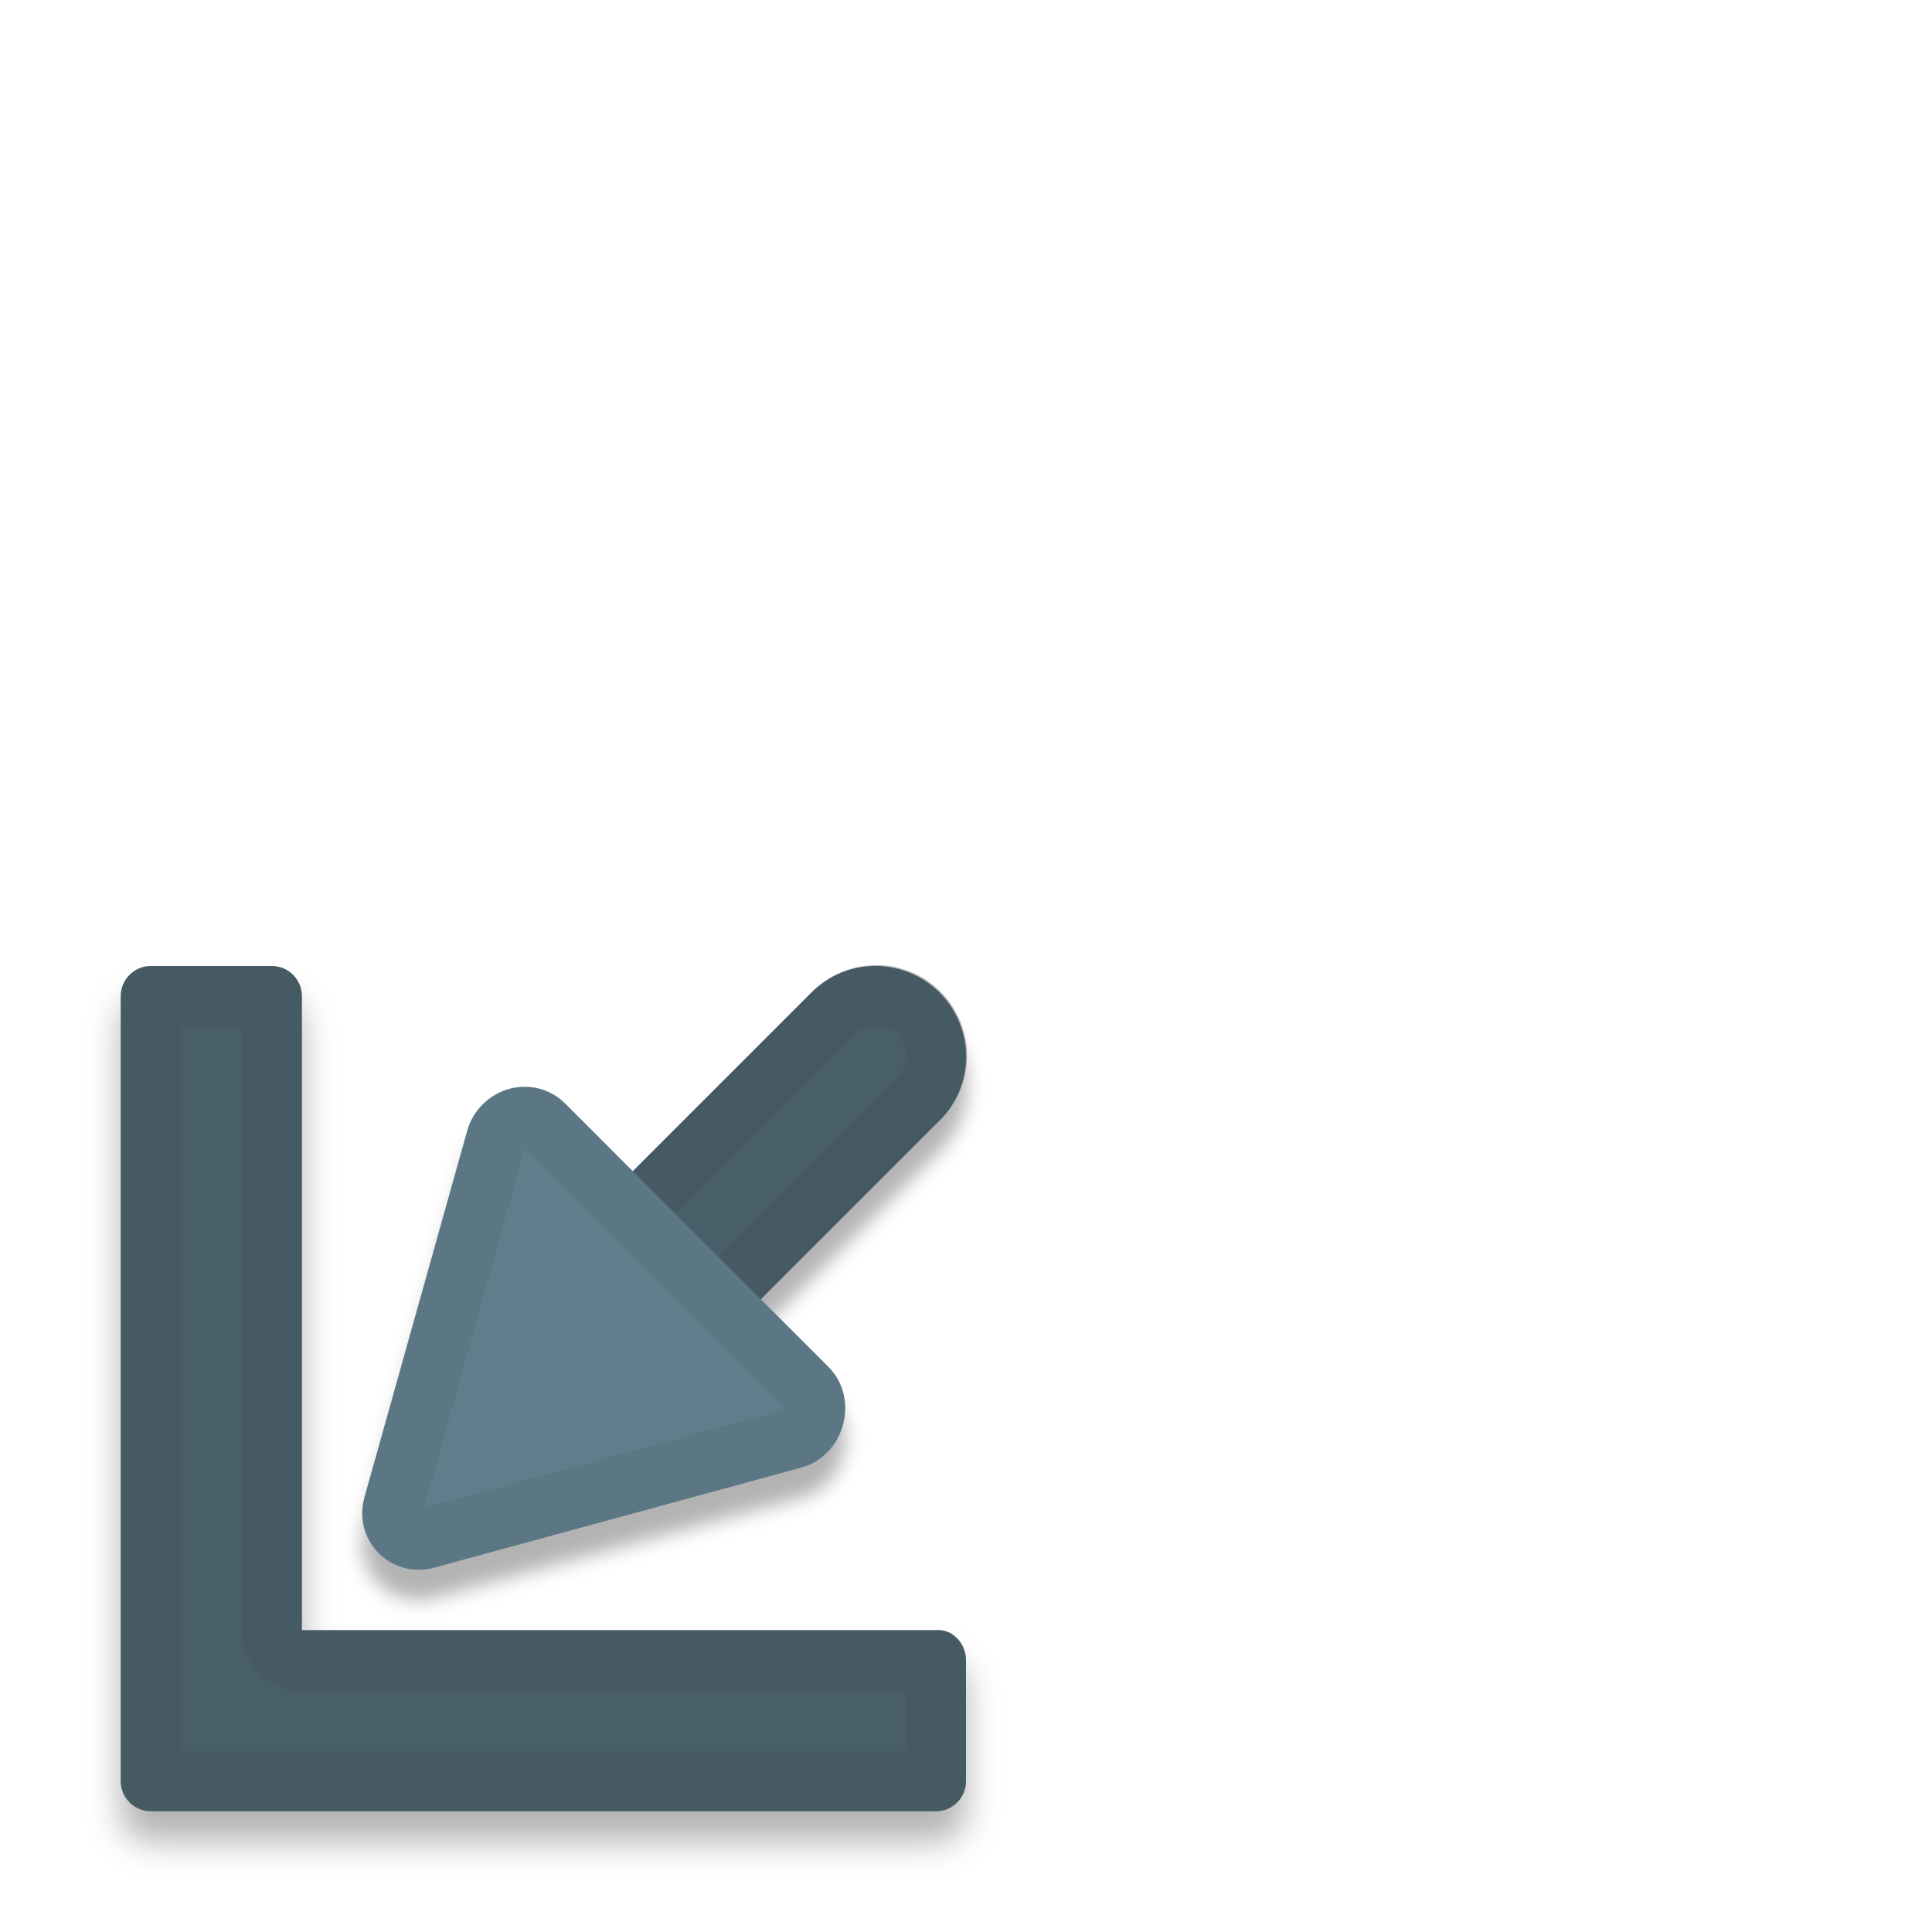
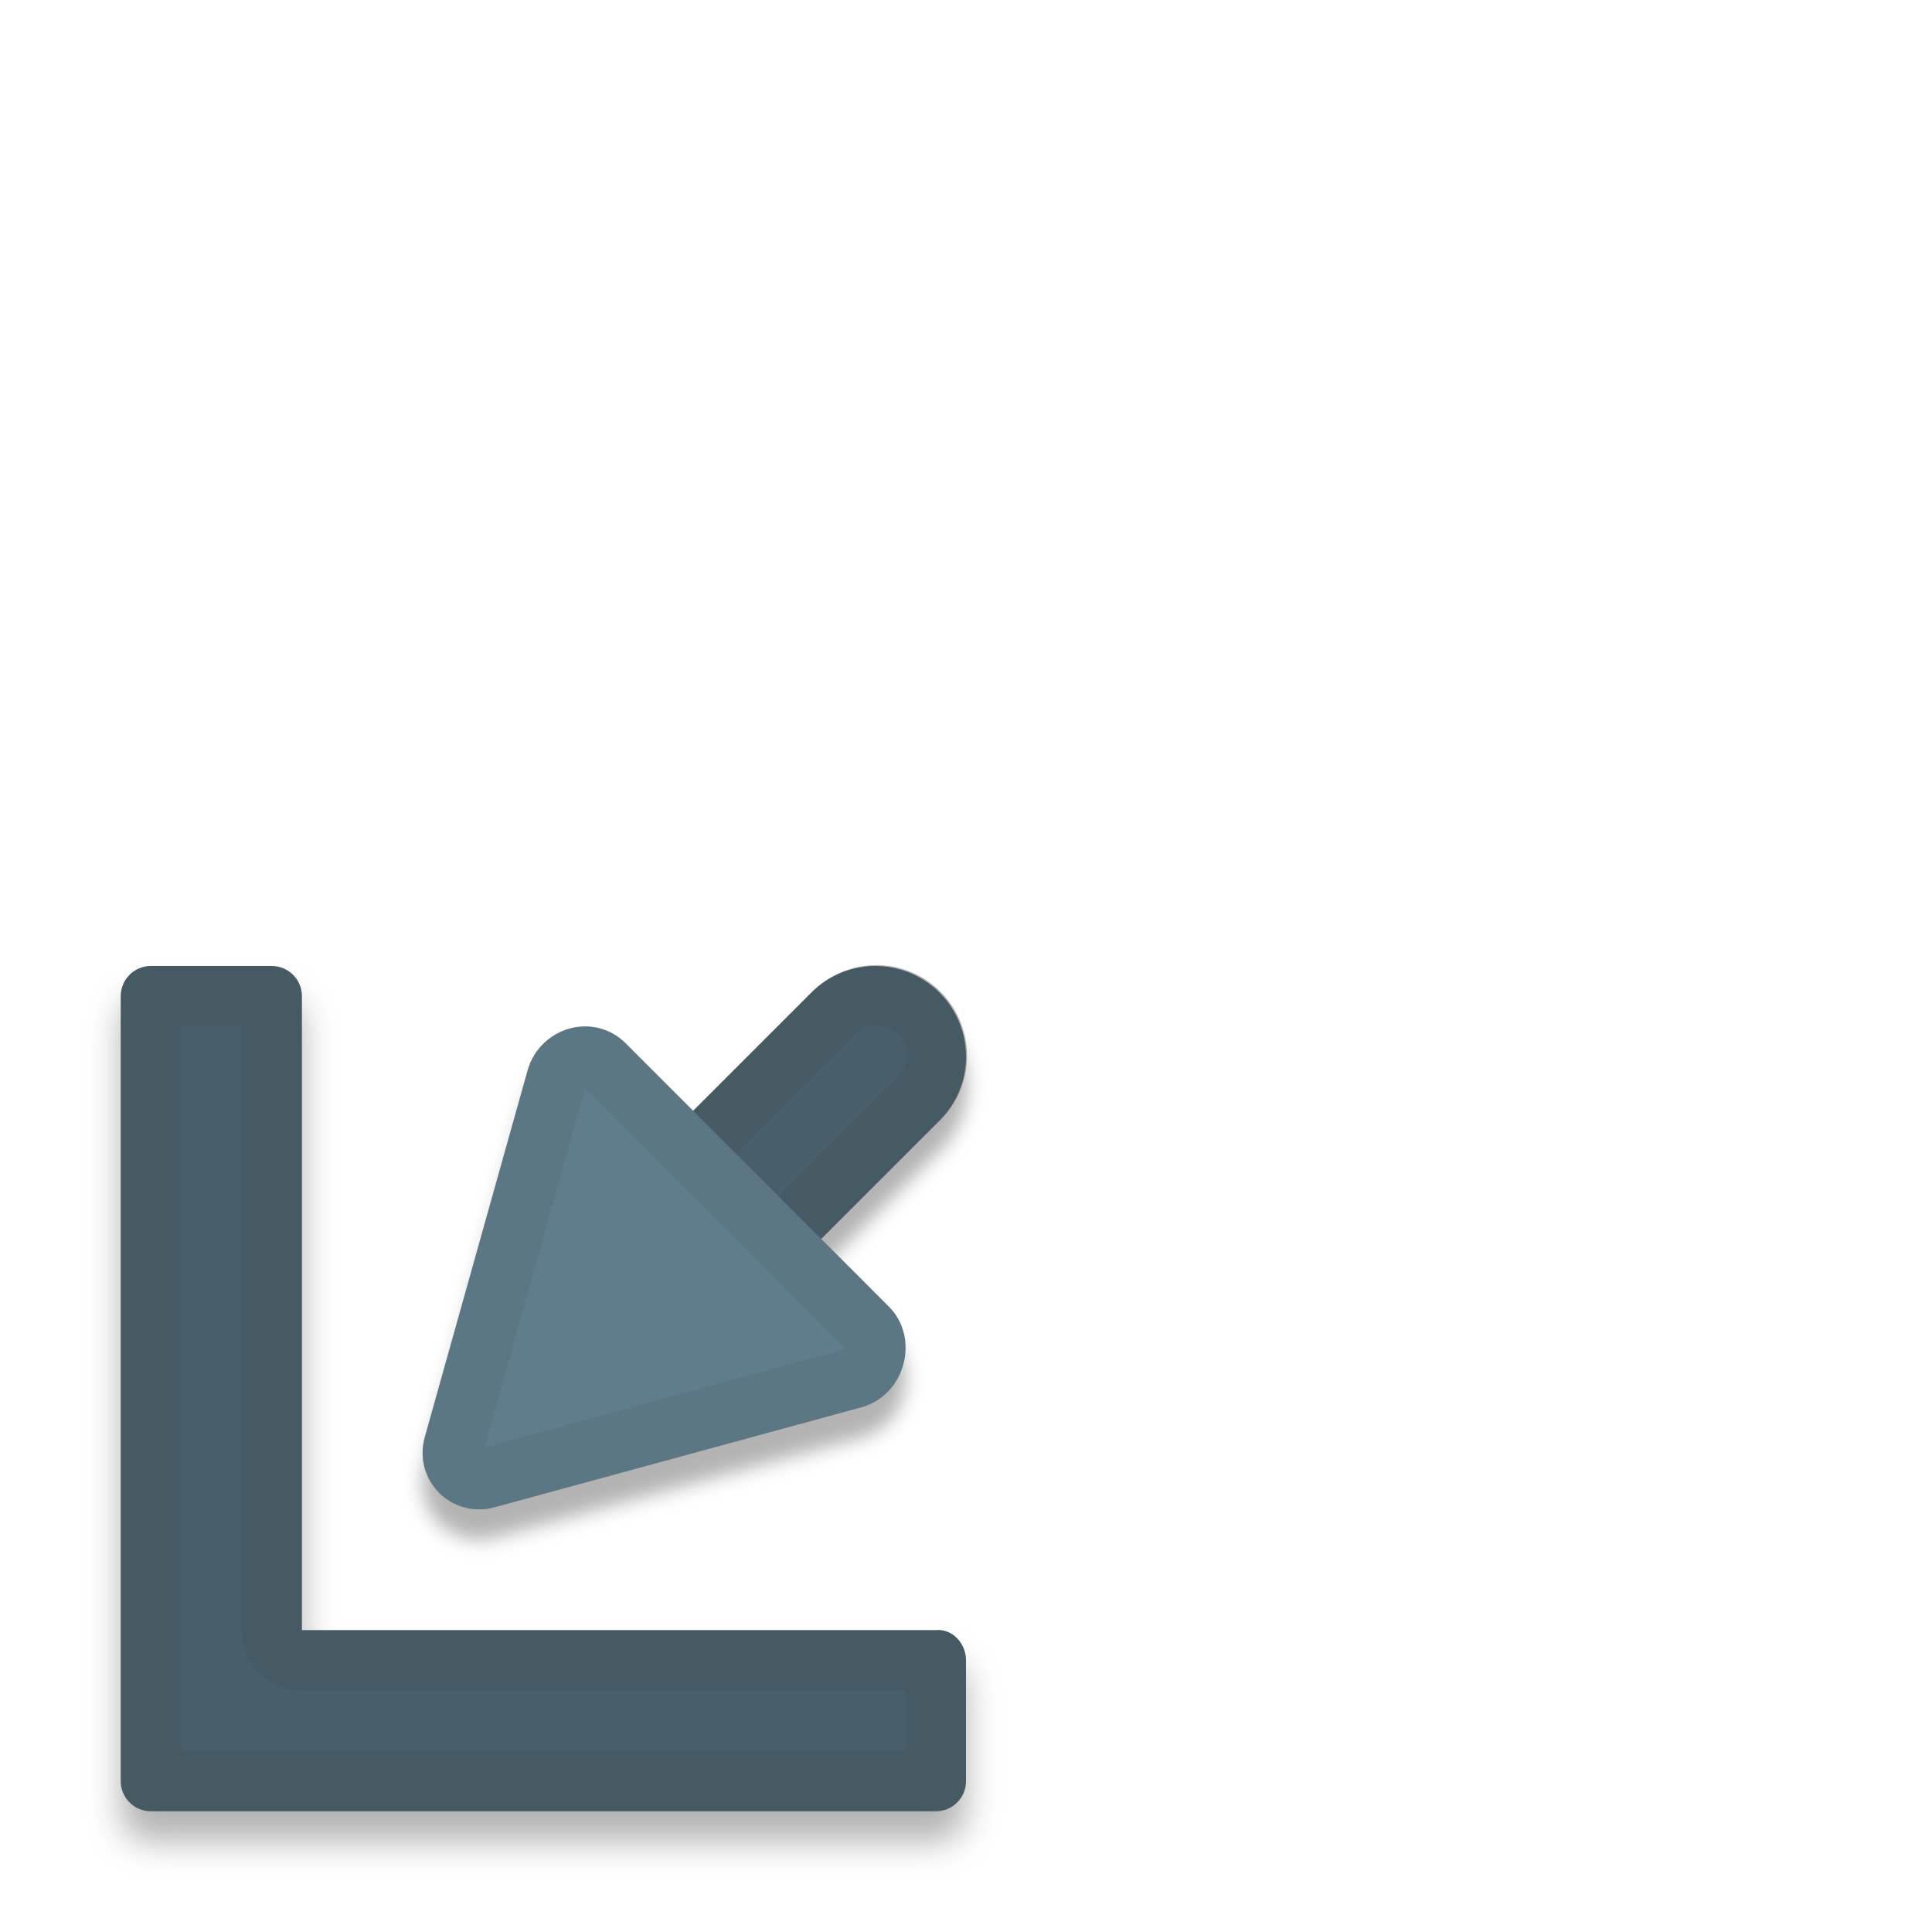
<svg xmlns="http://www.w3.org/2000/svg" id="svg5327" width="32" height="32" version="1.1">
  <defs id="defs5329">
    <filter id="filter987" style="color-interpolation-filters:sRGB" width="1.096" height="1.096" x="-.05" y="-.05">
      <feGaussianBlur id="feGaussianBlur989" stdDeviation=".28" />
    </filter>
    <filter id="filter1003" style="color-interpolation-filters:sRGB" width="1.096" height="1.096" x="-.05" y="-.05">
      <feGaussianBlur id="feGaussianBlur1005" stdDeviation=".16" />
    </filter>
    <filter id="filter1027" style="color-interpolation-filters:sRGB" width="1.096" height="1.096" x="-.05" y="-.05">
      <feGaussianBlur id="feGaussianBlur1029" stdDeviation=".15" />
    </filter>
  </defs>
-   <g id="layer1" transform="translate(0,-1020.362)">
-     <path id="path969" style="color:#000000;font-style:normal;font-variant:normal;font-weight:normal;font-stretch:normal;font-size:medium;line-height:normal;font-family:sans-serif;font-variant-ligatures:normal;font-variant-position:normal;font-variant-caps:normal;font-variant-numeric:normal;font-variant-alternates:normal;font-feature-settings:normal;text-indent:0;text-align:start;text-decoration:none;text-decoration-line:none;text-decoration-style:solid;text-decoration-color:#000000;letter-spacing:normal;word-spacing:normal;text-transform:none;writing-mode:lr-tb;direction:ltr;text-orientation:mixed;dominant-baseline:auto;baseline-shift:baseline;text-anchor:start;white-space:normal;shape-padding:0;clip-rule:nonzero;display:inline;overflow:visible;visibility:visible;opacity:0.3;isolation:auto;mix-blend-mode:normal;color-interpolation:sRGB;color-interpolation-filters:linearRGB;solid-color:#000000;solid-opacity:1;vector-effect:none;fill:#000000;fill-opacity:1;fill-rule:nonzero;stroke:none;stroke-width:3;stroke-linecap:round;stroke-linejoin:miter;stroke-miterlimit:4;stroke-dasharray:none;stroke-dashoffset:0;stroke-opacity:1;color-rendering:auto;image-rendering:auto;shape-rendering:auto;text-rendering:auto;enable-background:accumulate;filter:url(#filter1027)" d="m 14.471,1036.848 a 1.5,1.5 0 0 0 -1.031,0.453 l -4.5,4.5 a 1.501,1.501 0 1 0 2.121,2.123 l 4.5,-4.5 a 1.5,1.5 0 0 0 -1.09,-2.576 z" />
-     <path id="path973" style="opacity:0.3;fill:#000000;fill-opacity:1;stroke-width:0.243;filter:url(#filter1003)" d="m 8.95,1038.898 c -0.517,-0.145 -1.064,0.167 -1.211,0.692 l -1.702,6.07 c -0.202,0.72 0.445,1.367 1.164,1.165 l 6.079,-1.657 c 0.718,-0.207 0.96,-1.147 0.442,-1.665 l -4.366,-4.368 c -0.113,-0.112 -0.253,-0.194 -0.407,-0.237 z" />
-     <path id="path971" style="opacity:0.3;fill:#000000;fill-opacity:1;stroke:none;stroke-width:2;stroke-linecap:round;stroke-linejoin:round;stroke-miterlimit:4;stroke-dasharray:none;stroke-dashoffset:0;stroke-opacity:1;paint-order:normal;filter:url(#filter987)" d="m 2.5,1036.862 c -0.277,0 -0.5,0.223 -0.5,0.5 v 12 1 c 0,0.277 0.223,0.5 0.5,0.5 h 1 12 c 0.277,0 0.5,-0.223 0.5,-0.5 v -2 c 0,-0.277 -0.224,-0.526 -0.5,-0.5 H 5 v -10.5 c 0,-0.277 -0.223,-0.5 -0.5,-0.5 z" />
-     <path id="path829" style="fill:none;stroke:#607d8b;stroke-width:3;stroke-linecap:round;stroke-linejoin:miter;stroke-miterlimit:4;stroke-dasharray:none;stroke-opacity:1" d="m 14.5,1037.862 -4.5,4.5" />
-     <path id="path951" style="color:#000000;font-style:normal;font-variant:normal;font-weight:normal;font-stretch:normal;font-size:medium;line-height:normal;font-family:sans-serif;font-variant-ligatures:normal;font-variant-position:normal;font-variant-caps:normal;font-variant-numeric:normal;font-variant-alternates:normal;font-feature-settings:normal;text-indent:0;text-align:start;text-decoration:none;text-decoration-line:none;text-decoration-style:solid;text-decoration-color:#000000;letter-spacing:normal;word-spacing:normal;text-transform:none;writing-mode:lr-tb;direction:ltr;text-orientation:mixed;dominant-baseline:auto;baseline-shift:baseline;text-anchor:start;white-space:normal;shape-padding:0;clip-rule:nonzero;display:inline;overflow:visible;visibility:visible;opacity:0.25;isolation:auto;mix-blend-mode:normal;color-interpolation:sRGB;color-interpolation-filters:linearRGB;solid-color:#000000;solid-opacity:1;vector-effect:none;fill:#000000;fill-opacity:1;fill-rule:nonzero;stroke:none;stroke-width:3;stroke-linecap:round;stroke-linejoin:miter;stroke-miterlimit:4;stroke-dasharray:none;stroke-dashoffset:0;stroke-opacity:1;color-rendering:auto;image-rendering:auto;shape-rendering:auto;text-rendering:auto;enable-background:accumulate" d="m 14.471,1036.348 a 1.5,1.5 0 0 0 -1.031,0.453 l -4.5,4.5 a 1.501,1.501 0 1 0 2.121,2.123 l 4.5,-4.5 a 1.5,1.5 0 0 0 -1.09,-2.576 z" />
-     <path id="path8" style="fill:#607d8b;stroke-width:0.182" d="m 9.213,1039.389 c -0.388,-0.109 -0.798,0.125 -0.908,0.519 l -1.276,4.553 c -0.151,0.54 0.334,1.025 0.873,0.874 l 4.559,-1.243 c 0.539,-0.155 0.72,-0.86 0.332,-1.248 l -3.274,-3.276 c -0.085,-0.084 -0.19,-0.146 -0.305,-0.178 z" />
-     <path id="rect825" style="opacity:1;fill:#607d8b;fill-opacity:1;stroke:none;stroke-width:2;stroke-linecap:round;stroke-linejoin:round;stroke-miterlimit:4;stroke-dasharray:none;stroke-dashoffset:0;stroke-opacity:1;paint-order:normal" transform="translate(0,1020.362)" d="M 2.5,16 C 2.223,16 2,16.223 2,16.5 v 12 1 C 2,29.777 2.223,30 2.5,30 h 1 12 c 0.277,0 0.5,-0.223 0.5,-0.5 v -2 C 16,27.223 15.776,26.974 15.5,27 H 5 V 16.5 C 5,16.223 4.777,16 4.5,16 Z" />
-     <path id="path834" style="opacity:0.25;fill:#000000;fill-opacity:1;stroke:none;stroke-width:2;stroke-linecap:round;stroke-linejoin:round;stroke-miterlimit:4;stroke-dasharray:none;stroke-dashoffset:0;stroke-opacity:1;paint-order:normal" transform="translate(0,1020.362)" d="M 2.5,16 C 2.223,16 2,16.223 2,16.5 v 12 1 C 2,29.777 2.223,30 2.5,30 h 1 12 c 0.277,0 0.5,-0.223 0.5,-0.5 v -2 C 16,27.223 15.776,26.974 15.5,27 H 5 V 16.5 C 5,16.223 4.777,16 4.5,16 Z" />
-     <path id="path940" style="color:#000000;font-style:normal;font-variant:normal;font-weight:normal;font-stretch:normal;font-size:medium;line-height:normal;font-family:sans-serif;font-variant-ligatures:normal;font-variant-position:normal;font-variant-caps:normal;font-variant-numeric:normal;font-variant-alternates:normal;font-feature-settings:normal;text-indent:0;text-align:start;text-decoration:none;text-decoration-line:none;text-decoration-style:solid;text-decoration-color:#000000;letter-spacing:normal;word-spacing:normal;text-transform:none;writing-mode:lr-tb;direction:ltr;text-orientation:mixed;dominant-baseline:auto;baseline-shift:baseline;text-anchor:start;white-space:normal;shape-padding:0;clip-rule:nonzero;display:inline;overflow:visible;visibility:visible;opacity:0.05;isolation:auto;mix-blend-mode:normal;color-interpolation:sRGB;color-interpolation-filters:linearRGB;solid-color:#000000;solid-opacity:1;vector-effect:none;fill:#010101;fill-opacity:1;fill-rule:nonzero;stroke:none;stroke-width:3;stroke-linecap:round;stroke-linejoin:miter;stroke-miterlimit:4;stroke-dasharray:none;stroke-dashoffset:0;stroke-opacity:1;color-rendering:auto;image-rendering:auto;shape-rendering:auto;text-rendering:auto;enable-background:accumulate" transform="translate(0,1020.362)" d="M 14.471 15.986 A 1.5 1.5 0 0 0 13.439 16.439 L 8.939 20.939 A 1.501 1.501 0 1 0 11.061 23.062 L 15.561 18.562 A 1.5 1.5 0 0 0 14.471 15.986 z M 14.5 16.977 L 14.5 16.986 C 14.775 16.976 14.896 17.102 14.977 17.291 C 15.057 17.481 15.06 17.654 14.863 17.846 L 14.859 17.846 L 10.354 22.352 C 10.177 22.528 10.093 22.529 9.992 22.523 C 9.892 22.513 9.755 22.459 9.646 22.352 C 9.538 22.243 9.479 22.104 9.473 22.004 C 9.467 21.904 9.47 21.819 9.646 21.643 L 14.15 17.139 L 14.156 17.127 C 14.247 17.034 14.37 16.98 14.5 16.977 z" />
-     <path id="path840" style="fill:#607d8b;fill-opacity:1;stroke-width:0.243" d="m 8.95,1038.398 c -0.517,-0.145 -1.064,0.167 -1.211,0.692 l -1.702,6.07 c -0.202,0.72 0.445,1.367 1.164,1.165 l 6.079,-1.657 c 0.718,-0.207 0.96,-1.147 0.442,-1.665 l -4.366,-4.368 c -0.113,-0.112 -0.253,-0.194 -0.407,-0.237 z" />
-     <path id="path955" style="opacity:0.05;fill:#010101;fill-opacity:1;stroke:none;stroke-width:2;stroke-linecap:round;stroke-linejoin:round;stroke-miterlimit:4;stroke-dasharray:none;stroke-dashoffset:0;stroke-opacity:1;paint-order:normal" transform="translate(0,1020.362)" d="M 2.5 16 C 2.223 16 2 16.223 2 16.5 L 2 28.5 L 2 29.5 C 2 29.777 2.223 30 2.5 30 L 3.5 30 L 15.5 30 C 15.777 30 16 29.777 16 29.5 L 16 27.5 C 16 27.223 15.776 26.974 15.5 27 L 5 27 L 5 16.5 C 5 16.223 4.777 16 4.5 16 L 2.5 16 z M 3 17 L 4 17 L 4 27 A 1 1 0 0 0 5 28 L 15 28 L 15 29 L 3.5 29 L 3 29 L 3 28.5 L 3 17 z" />
-     <path id="path962" style="color:#000000;font-style:normal;font-variant:normal;font-weight:normal;font-stretch:normal;font-size:medium;line-height:normal;font-family:sans-serif;font-variant-ligatures:normal;font-variant-position:normal;font-variant-caps:normal;font-variant-numeric:normal;font-variant-alternates:normal;font-feature-settings:normal;text-indent:0;text-align:start;text-decoration:none;text-decoration-line:none;text-decoration-style:solid;text-decoration-color:#000000;letter-spacing:normal;word-spacing:normal;text-transform:none;writing-mode:lr-tb;direction:ltr;text-orientation:mixed;dominant-baseline:auto;baseline-shift:baseline;text-anchor:start;white-space:normal;shape-padding:0;clip-rule:nonzero;display:inline;overflow:visible;visibility:visible;opacity:0.05;isolation:auto;mix-blend-mode:normal;color-interpolation:sRGB;color-interpolation-filters:linearRGB;solid-color:#000000;solid-opacity:1;vector-effect:none;fill:#010101;fill-opacity:1;fill-rule:nonzero;stroke:none;stroke-width:2;stroke-linecap:round;stroke-linejoin:round;stroke-miterlimit:4;stroke-dasharray:none;stroke-dashoffset:0;stroke-opacity:1;color-rendering:auto;image-rendering:auto;shape-rendering:auto;text-rendering:auto;enable-background:accumulate" transform="translate(0,1020.362)" d="M 8.562 18.008 C 8.184 18.059 7.849 18.333 7.738 18.727 L 6.037 24.797 C 5.835 25.516 6.482 26.165 7.201 25.963 L 13.281 24.305 C 14 24.098 14.241 23.159 13.723 22.641 L 9.357 18.273 C 9.245 18.161 9.103 18.078 8.949 18.035 C 8.82 17.999 8.689 17.991 8.562 18.008 z M 8.693 19.023 L 13.012 23.344 C 13.009 23.344 13.005 23.344 13.004 23.344 L 7.027 24.973 L 8.693 19.023 z" />
-   </g>
+   <path id="path969" style="color:#000000;font-style:normal;font-variant:normal;font-weight:normal;font-stretch:normal;font-size:medium;line-height:normal;font-family:sans-serif;font-variant-ligatures:normal;font-variant-position:normal;font-variant-caps:normal;font-variant-numeric:normal;font-variant-alternates:normal;font-feature-settings:normal;text-indent:0;text-align:start;text-decoration:none;text-decoration-line:none;text-decoration-style:solid;text-decoration-color:#000000;letter-spacing:normal;word-spacing:normal;text-transform:none;writing-mode:lr-tb;direction:ltr;text-orientation:mixed;dominant-baseline:auto;baseline-shift:baseline;text-anchor:start;white-space:normal;shape-padding:0;clip-rule:nonzero;display:inline;overflow:visible;visibility:visible;opacity:0.3;isolation:auto;mix-blend-mode:normal;color-interpolation:sRGB;color-interpolation-filters:linearRGB;solid-color:#000000;solid-opacity:1;vector-effect:none;fill:#000000;fill-opacity:1;fill-rule:nonzero;stroke:none;stroke-width:3;stroke-linecap:round;stroke-linejoin:miter;stroke-miterlimit:4;stroke-dasharray:none;stroke-dashoffset:0;stroke-opacity:1;filter:url(#filter1027);color-rendering:auto;image-rendering:auto;shape-rendering:auto;text-rendering:auto;enable-background:accumulate" d="m 14.471,16.485 a 1.5,1.5 0 0 0 -1.031,0.453 l -4.5,4.5 a 1.501,1.501 0 1 0 2.121,2.123 l 4.5,-4.5 a 1.5,1.5 0 0 0 -1.09,-2.576 z" />
+   <path id="path973" style="opacity:0.3;fill:#000000;fill-opacity:1;stroke-width:0.243;filter:url(#filter1003)" d="m 9.95,17.536 c -0.517,-0.145 -1.064,0.167 -1.211,0.692 l -1.702,6.07 c -0.202,0.72 0.445,1.367 1.164,1.165 l 6.079,-1.657 c 0.718,-0.207 0.96,-1.147 0.442,-1.665 l -4.366,-4.368 c -0.113,-0.112 -0.253,-0.194 -0.407,-0.237 z" />
+   <path id="path971" style="opacity:0.3;fill:#000000;fill-opacity:1;stroke:none;stroke-width:2;stroke-linecap:round;stroke-linejoin:round;stroke-miterlimit:4;stroke-dasharray:none;stroke-dashoffset:0;stroke-opacity:1;paint-order:normal;filter:url(#filter987)" d="M 2.5,16.5 C 2.223,16.5 2,16.723 2,17 v 12 1 c 0,0.277 0.223,0.5 0.5,0.5 h 1 12 c 0.277,0 0.5,-0.223 0.5,-0.5 v -2 c 0,-0.277 -0.224,-0.526 -0.5,-0.5 H 5 V 17 C 5,16.723 4.777,16.5 4.5,16.5 Z" />
+   <path id="path829" style="fill:none;stroke:#607d8b;stroke-width:3;stroke-linecap:round;stroke-linejoin:miter;stroke-miterlimit:4;stroke-dasharray:none;stroke-opacity:1" d="M 14.5,17.5 10,22" />
+   <path id="path951" style="color:#000000;font-style:normal;font-variant:normal;font-weight:normal;font-stretch:normal;font-size:medium;line-height:normal;font-family:sans-serif;font-variant-ligatures:normal;font-variant-position:normal;font-variant-caps:normal;font-variant-numeric:normal;font-variant-alternates:normal;font-feature-settings:normal;text-indent:0;text-align:start;text-decoration:none;text-decoration-line:none;text-decoration-style:solid;text-decoration-color:#000000;letter-spacing:normal;word-spacing:normal;text-transform:none;writing-mode:lr-tb;direction:ltr;text-orientation:mixed;dominant-baseline:auto;baseline-shift:baseline;text-anchor:start;white-space:normal;shape-padding:0;clip-rule:nonzero;display:inline;overflow:visible;visibility:visible;opacity:0.25;isolation:auto;mix-blend-mode:normal;color-interpolation:sRGB;color-interpolation-filters:linearRGB;solid-color:#000000;solid-opacity:1;vector-effect:none;fill:#000000;fill-opacity:1;fill-rule:nonzero;stroke:none;stroke-width:3;stroke-linecap:round;stroke-linejoin:miter;stroke-miterlimit:4;stroke-dasharray:none;stroke-dashoffset:0;stroke-opacity:1;color-rendering:auto;image-rendering:auto;shape-rendering:auto;text-rendering:auto;enable-background:accumulate" d="m 14.471,15.986 a 1.5,1.5 0 0 0 -1.031,0.453 l -4.5,4.5 a 1.501,1.501 0 1 0 2.121,2.123 l 4.5,-4.5 a 1.5,1.5 0 0 0 -1.09,-2.576 z" />
+   <path id="path8" style="fill:#607d8b;stroke-width:0.182" d="m 10.213,18.027 c -0.388,-0.109 -0.798,0.125 -0.908,0.519 l -1.276,4.553 c -0.151,0.54 0.334,1.025 0.873,0.874 l 4.559,-1.243 c 0.539,-0.155 0.72,-0.86 0.332,-1.248 l -3.274,-3.276 c -0.085,-0.084 -0.19,-0.146 -0.305,-0.178 z" />
+   <path id="rect825" style="opacity:1;fill:#607d8b;fill-opacity:1;stroke:none;stroke-width:2;stroke-linecap:round;stroke-linejoin:round;stroke-miterlimit:4;stroke-dasharray:none;stroke-dashoffset:0;stroke-opacity:1;paint-order:normal" d="M 2.5,16 C 2.223,16 2,16.223 2,16.5 v 12 1 C 2,29.777 2.223,30 2.5,30 h 1 12 c 0.277,0 0.5,-0.223 0.5,-0.5 v -2 C 16,27.223 15.776,26.974 15.5,27 H 5 V 16.5 C 5,16.223 4.777,16 4.5,16 Z" />
+   <path id="path834" style="opacity:0.25;fill:#000000;fill-opacity:1;stroke:none;stroke-width:2;stroke-linecap:round;stroke-linejoin:round;stroke-miterlimit:4;stroke-dasharray:none;stroke-dashoffset:0;stroke-opacity:1;paint-order:normal" d="M 2.5,16 C 2.223,16 2,16.223 2,16.5 v 12 1 C 2,29.777 2.223,30 2.5,30 h 1 12 c 0.277,0 0.5,-0.223 0.5,-0.5 v -2 C 16,27.223 15.776,26.974 15.5,27 H 5 V 16.5 C 5,16.223 4.777,16 4.5,16 Z" />
+   <path id="path940" style="color:#000000;font-style:normal;font-variant:normal;font-weight:normal;font-stretch:normal;font-size:medium;line-height:normal;font-family:sans-serif;font-variant-ligatures:normal;font-variant-position:normal;font-variant-caps:normal;font-variant-numeric:normal;font-variant-alternates:normal;font-feature-settings:normal;text-indent:0;text-align:start;text-decoration:none;text-decoration-line:none;text-decoration-style:solid;text-decoration-color:#000000;letter-spacing:normal;word-spacing:normal;text-transform:none;writing-mode:lr-tb;direction:ltr;text-orientation:mixed;dominant-baseline:auto;baseline-shift:baseline;text-anchor:start;white-space:normal;shape-padding:0;clip-rule:nonzero;display:inline;overflow:visible;visibility:visible;opacity:0.05;isolation:auto;mix-blend-mode:normal;color-interpolation:sRGB;color-interpolation-filters:linearRGB;solid-color:#000000;solid-opacity:1;vector-effect:none;fill:#010101;fill-opacity:1;fill-rule:nonzero;stroke:none;stroke-width:3;stroke-linecap:round;stroke-linejoin:miter;stroke-miterlimit:4;stroke-dasharray:none;stroke-dashoffset:0;stroke-opacity:1;color-rendering:auto;image-rendering:auto;shape-rendering:auto;text-rendering:auto;enable-background:accumulate" d="m 14.471,15.986 a 1.5,1.5 0 0 0 -1.031,0.453 l -4.5,4.5 A 1.501,1.501 0 1 0 11.061,23.062 l 4.5,-4.5 A 1.5,1.5 0 0 0 14.471,15.986 Z M 14.5,16.977 v 0.01 c 0.275,-0.01 0.396,0.115 0.477,0.305 0.08,0.19 0.084,0.363 -0.113,0.555 h -0.004 l -4.506,4.506 c -0.177,0.177 -0.261,0.178 -0.361,0.172 -0.1,-0.01 -0.238,-0.064 -0.346,-0.172 C 9.538,22.243 9.479,22.104 9.473,22.004 c -0.006,-0.1 -0.003,-0.185 0.174,-0.361 l 4.504,-4.504 0.006,-0.012 c 0.091,-0.093 0.214,-0.147 0.344,-0.15 z" />
+   <path id="path840" style="fill:#607d8b;fill-opacity:1;stroke-width:0.243" d="m 9.95,17.036 c -0.517,-0.145 -1.064,0.167 -1.211,0.692 l -1.702,6.07 c -0.202,0.72 0.445,1.367 1.164,1.165 l 6.079,-1.657 c 0.718,-0.207 0.96,-1.147 0.442,-1.665 l -4.366,-4.368 c -0.113,-0.112 -0.253,-0.194 -0.407,-0.237 z" />
+   <path id="path955" style="opacity:0.05;fill:#010101;fill-opacity:1;stroke:none;stroke-width:2;stroke-linecap:round;stroke-linejoin:round;stroke-miterlimit:4;stroke-dasharray:none;stroke-dashoffset:0;stroke-opacity:1;paint-order:normal" d="M 2.5,16 C 2.223,16 2,16.223 2,16.5 v 12 1 C 2,29.777 2.223,30 2.5,30 h 1 12 c 0.277,0 0.5,-0.223 0.5,-0.5 v -2 C 16,27.223 15.776,26.974 15.5,27 H 5 V 16.5 C 5,16.223 4.777,16 4.5,16 Z M 3,17 h 1 v 10 a 1,1 0 0 0 1,1 h 10 v 1 H 3.5 3 v -0.5 z" />
+   <path id="path962" style="color:#000000;font-style:normal;font-variant:normal;font-weight:normal;font-stretch:normal;font-size:medium;line-height:normal;font-family:sans-serif;font-variant-ligatures:normal;font-variant-position:normal;font-variant-caps:normal;font-variant-numeric:normal;font-variant-alternates:normal;font-feature-settings:normal;text-indent:0;text-align:start;text-decoration:none;text-decoration-line:none;text-decoration-style:solid;text-decoration-color:#000000;letter-spacing:normal;word-spacing:normal;text-transform:none;writing-mode:lr-tb;direction:ltr;text-orientation:mixed;dominant-baseline:auto;baseline-shift:baseline;text-anchor:start;white-space:normal;shape-padding:0;clip-rule:nonzero;display:inline;overflow:visible;visibility:visible;opacity:0.05;isolation:auto;mix-blend-mode:normal;color-interpolation:sRGB;color-interpolation-filters:linearRGB;solid-color:#000000;solid-opacity:1;vector-effect:none;fill:#010101;fill-opacity:1;fill-rule:nonzero;stroke:none;stroke-width:2;stroke-linecap:round;stroke-linejoin:round;stroke-miterlimit:4;stroke-dasharray:none;stroke-dashoffset:0;stroke-opacity:1;color-rendering:auto;image-rendering:auto;shape-rendering:auto;text-rendering:auto;enable-background:accumulate" d="m 9.562,17.008 c -0.379,0.051 -0.714,0.325 -0.824,0.719 l -1.701,6.07 c -0.202,0.72 0.445,1.368 1.164,1.166 L 14.281,23.305 c 0.718,-0.207 0.96,-1.146 0.441,-1.664 L 10.357,17.273 C 10.245,17.161 10.103,17.078 9.949,17.035 9.82,16.999 9.689,16.991 9.562,17.008 Z m 0.131,1.016 4.318,4.32 c -0.003,0 -0.007,0 -0.008,0 l -5.977,1.629 z" />
</svg>
